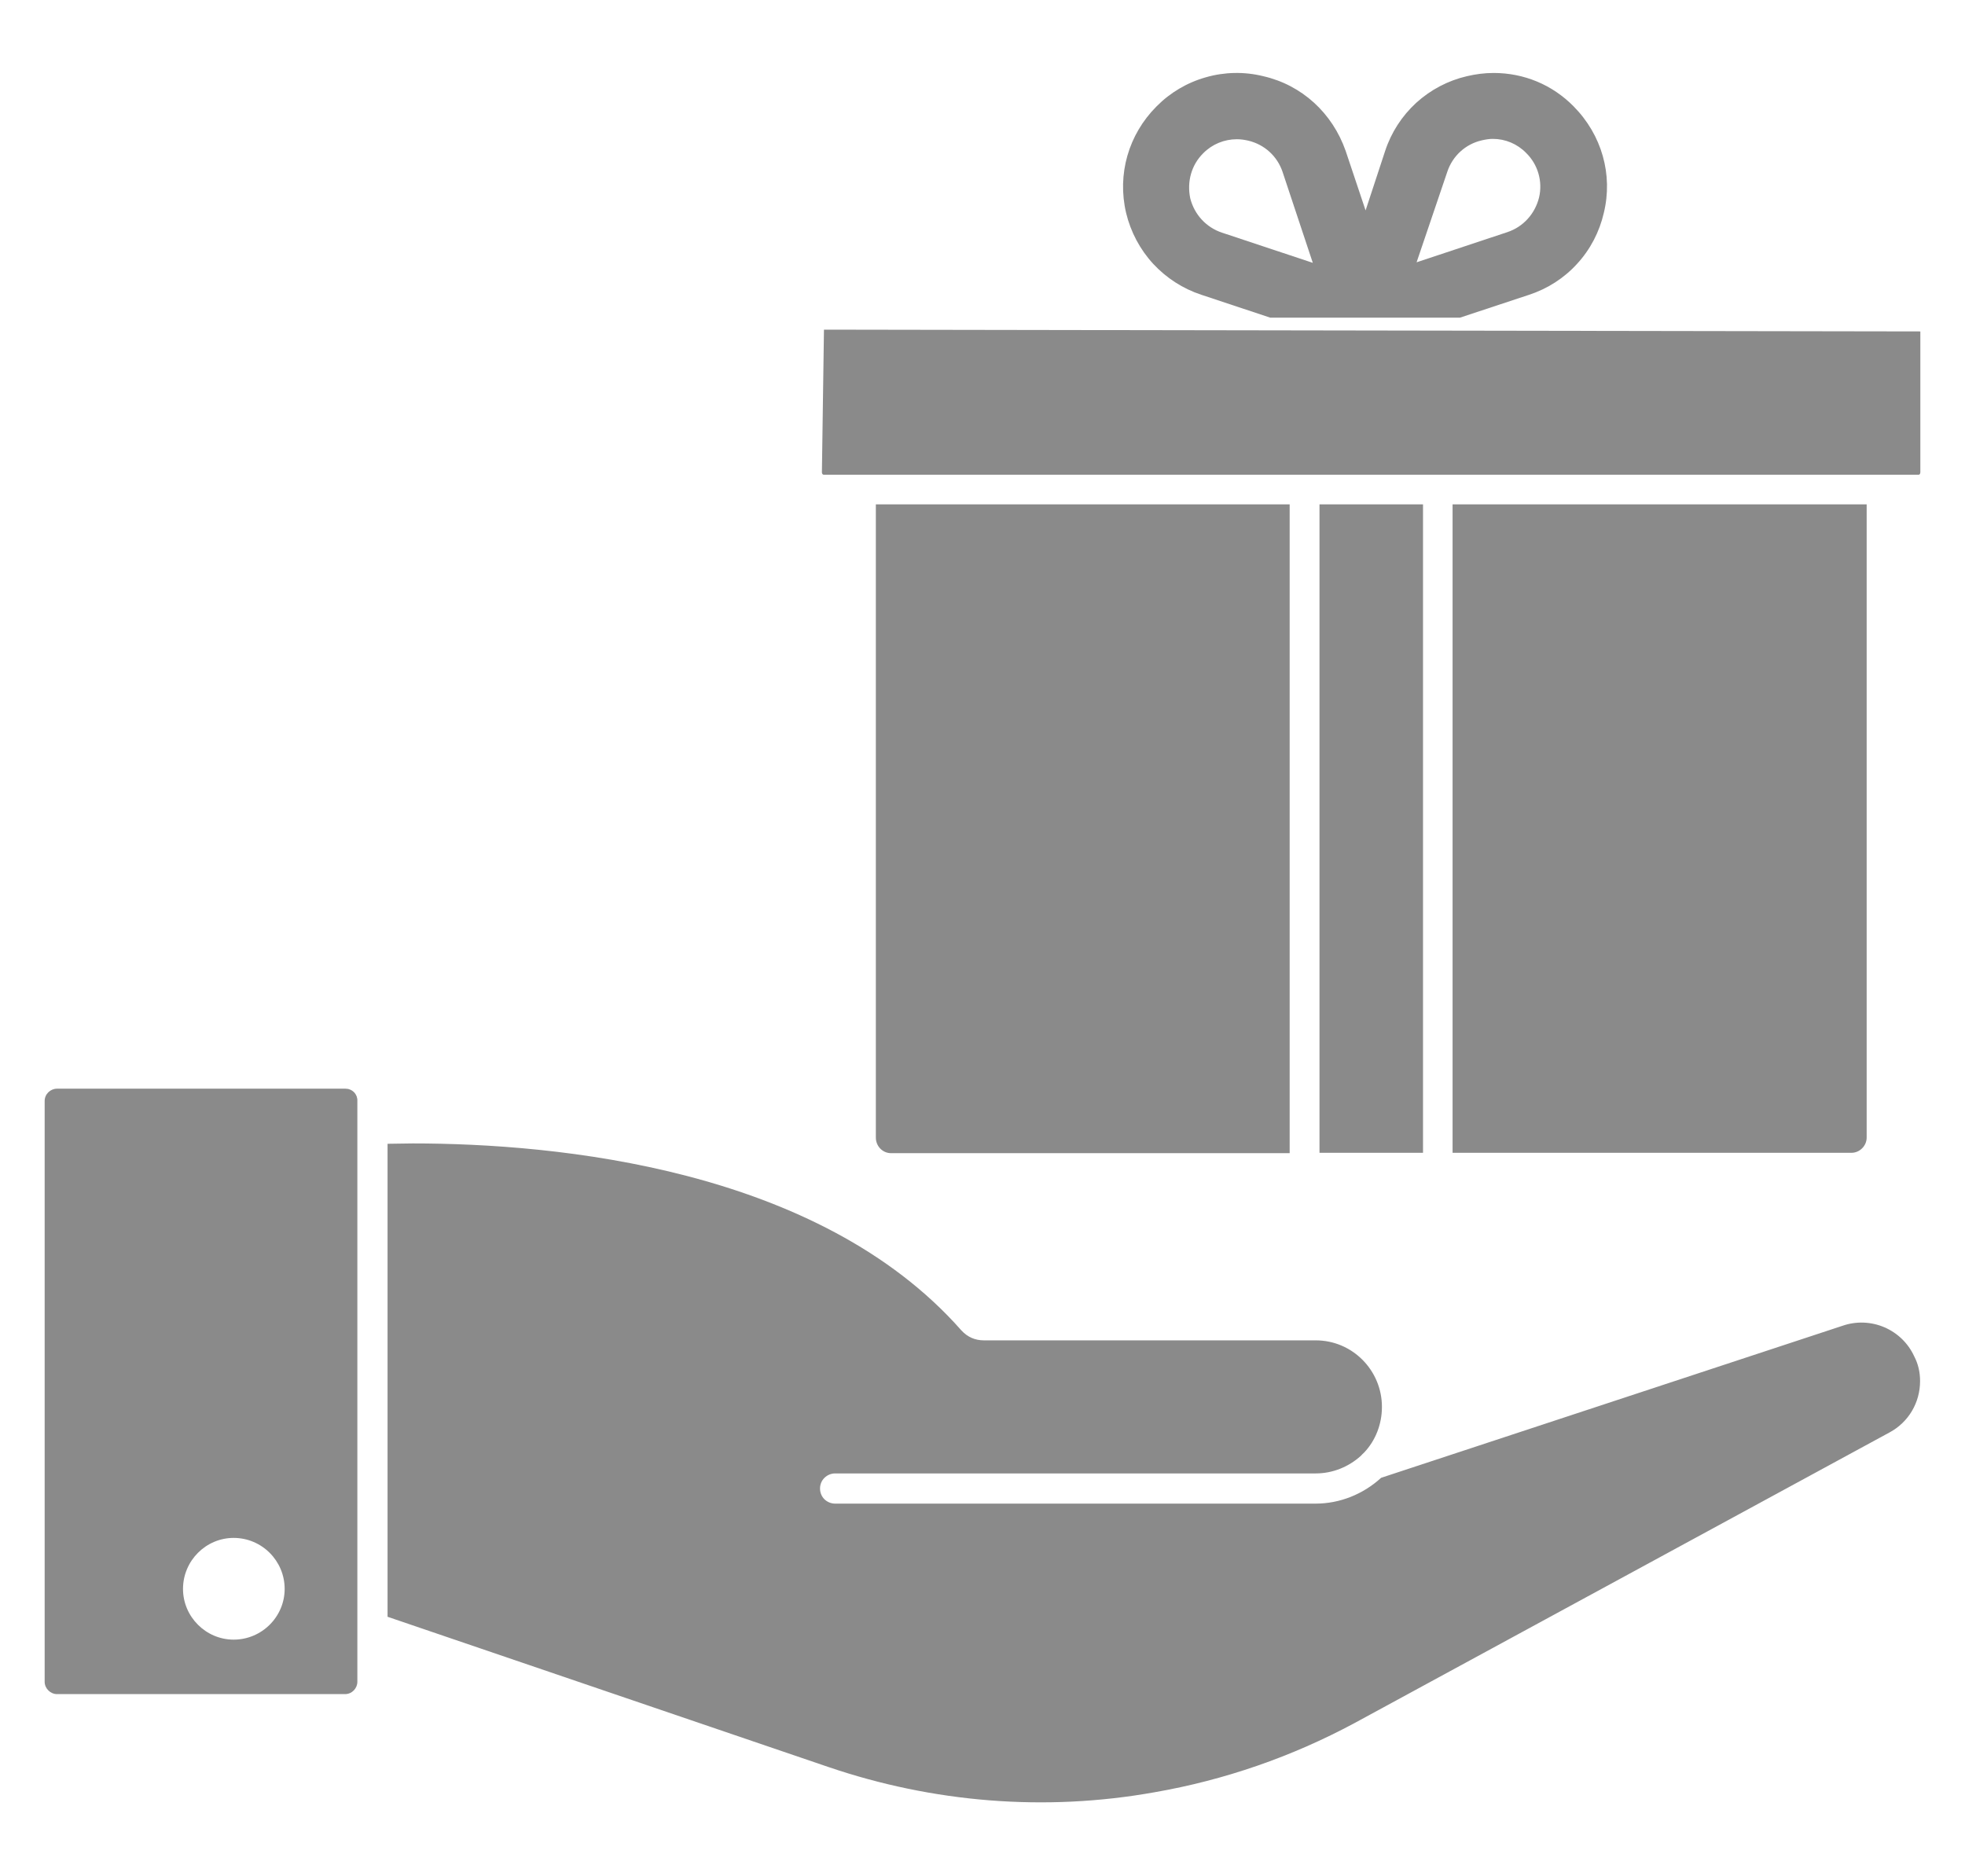
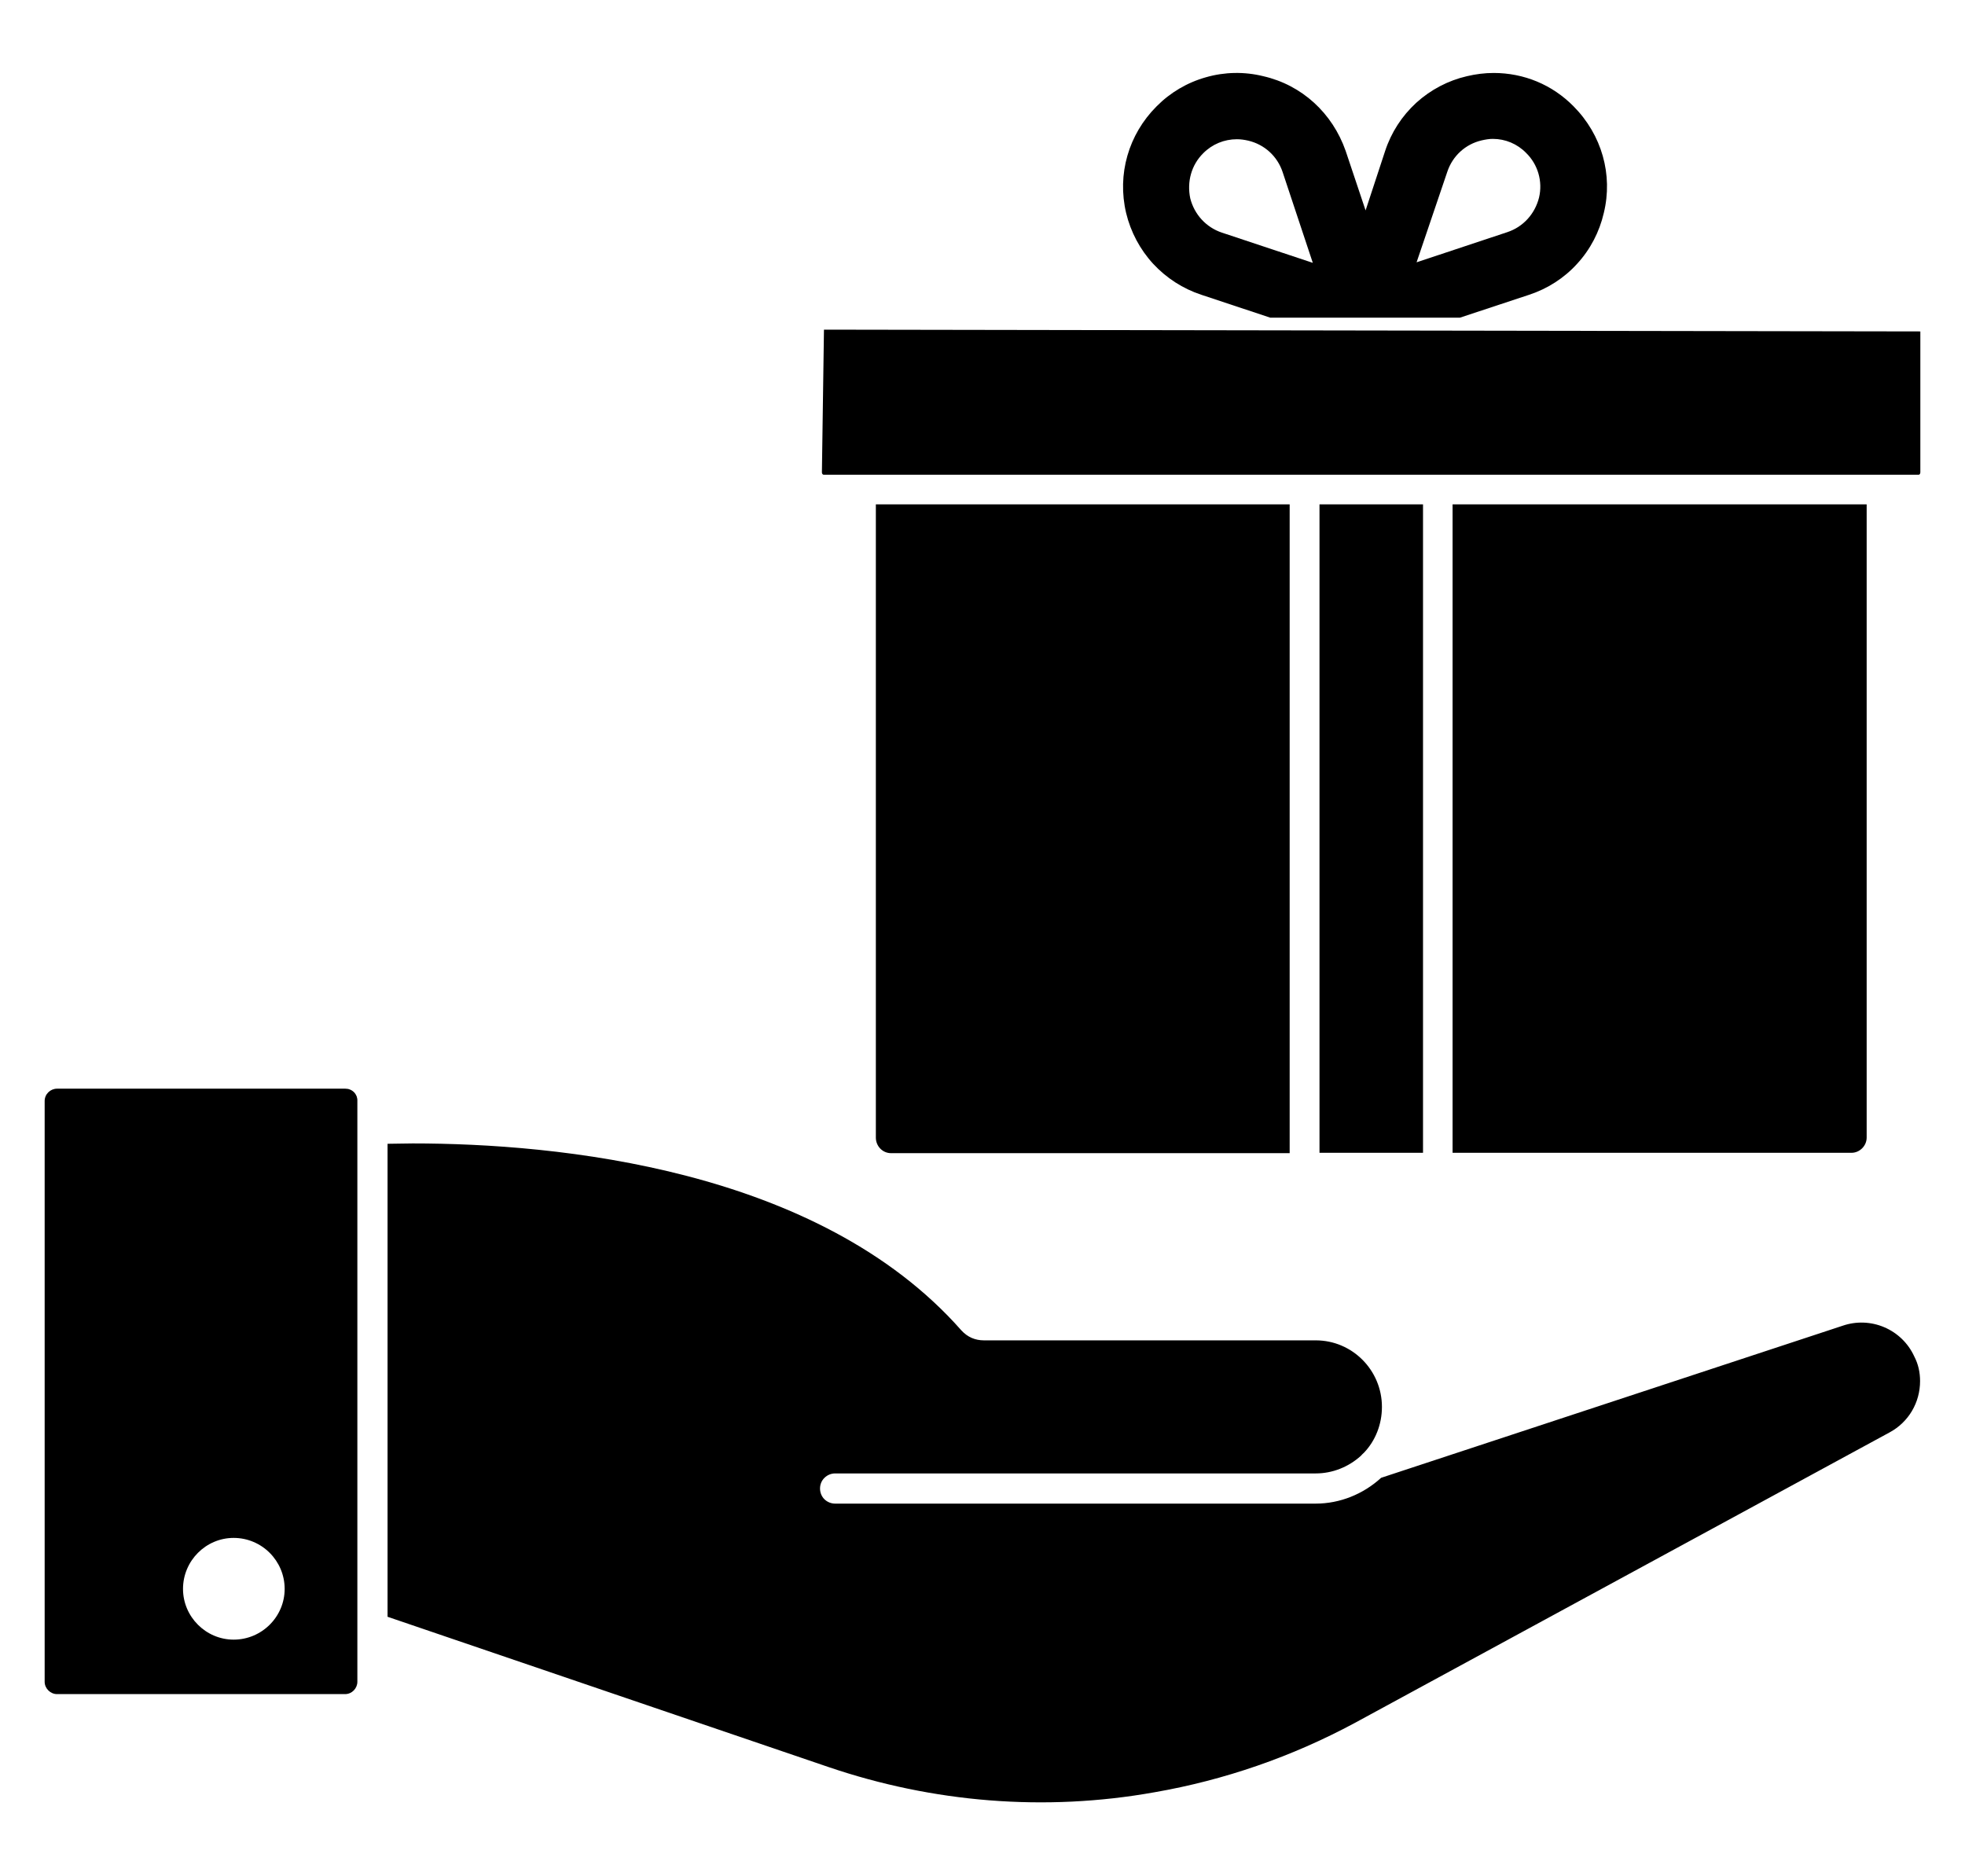
- <svg xmlns="http://www.w3.org/2000/svg" width="22" height="21" viewBox="0 0 22 21" fill="CurrentColor">
-   <path d="M3.867 12.19H0.638C0.566 12.19 0.5 12.249 0.5 12.328V18.831C0.5 18.907 0.566 18.969 0.638 18.969H3.863C3.942 18.969 4.001 18.903 4.001 18.831V12.328C4.002 12.31 3.999 12.292 3.993 12.275C3.986 12.258 3.976 12.242 3.964 12.23C3.951 12.217 3.936 12.207 3.919 12.2C3.903 12.193 3.885 12.19 3.867 12.19ZM2.616 18.359C2.305 18.359 2.049 18.103 2.049 17.791C2.049 17.476 2.305 17.22 2.616 17.22C2.931 17.22 3.187 17.476 3.187 17.791C3.187 18.103 2.931 18.359 2.616 18.359ZM20.631 14.844L15.463 16.547C15.262 16.731 15 16.836 14.731 16.836H9.35C9.305 16.836 9.262 16.818 9.23 16.787C9.198 16.755 9.181 16.712 9.181 16.667C9.181 16.622 9.198 16.579 9.23 16.548C9.262 16.516 9.305 16.498 9.35 16.498H14.731C14.918 16.498 15.098 16.426 15.236 16.301C15.246 16.288 15.259 16.278 15.272 16.265C15.4 16.131 15.472 15.947 15.472 15.753C15.472 15.343 15.141 15.008 14.731 15.008H11.016C10.918 15.008 10.833 14.972 10.764 14.897C9.162 13.079 6.229 12.803 4.621 12.803C4.523 12.803 4.428 12.807 4.339 12.807V18.103L9.277 19.786C10.445 20.183 11.696 20.288 12.926 20.068C13.709 19.932 14.464 19.67 15.164 19.294L21.155 16.039C21.369 15.924 21.497 15.704 21.497 15.464C21.497 15.366 21.477 15.274 21.431 15.186C21.364 15.04 21.244 14.924 21.096 14.861C20.948 14.798 20.782 14.792 20.631 14.844ZM9.225 3.691L9.202 5.289C9.202 5.306 9.212 5.316 9.225 5.316H21.48C21.49 5.316 21.5 5.306 21.5 5.289V3.711L9.225 3.691ZM14.439 12.908V5.647H9.806V12.738C9.806 12.833 9.881 12.912 9.976 12.912H14.439V12.908ZM20.899 12.738V5.647H16.263V12.908H20.729C20.821 12.908 20.899 12.83 20.899 12.738ZM14.773 5.647H15.932V12.908H14.773V5.647ZM13.451 3.301L14.222 3.557H16.345L17.119 3.301C17.326 3.233 17.512 3.114 17.658 2.953C17.805 2.793 17.907 2.597 17.956 2.385C18.061 1.956 17.933 1.509 17.618 1.191C17.379 0.948 17.061 0.817 16.723 0.817C16.621 0.817 16.522 0.83 16.424 0.853C16.212 0.902 16.017 1.005 15.856 1.151C15.696 1.298 15.576 1.483 15.508 1.69L15.289 2.356L15.066 1.69C14.918 1.267 14.577 0.952 14.143 0.853C13.932 0.801 13.711 0.805 13.502 0.865C13.292 0.924 13.102 1.036 12.949 1.191C12.634 1.506 12.506 1.952 12.608 2.385C12.659 2.597 12.763 2.793 12.91 2.953C13.058 3.113 13.244 3.233 13.451 3.301ZM16.204 1.923C16.263 1.746 16.407 1.614 16.588 1.572C16.631 1.562 16.673 1.555 16.713 1.555C16.854 1.555 16.988 1.611 17.087 1.713C17.218 1.841 17.274 2.031 17.231 2.212C17.185 2.395 17.054 2.54 16.877 2.599L15.86 2.937L16.204 1.923ZM13.471 1.716C13.572 1.614 13.707 1.559 13.848 1.559C13.891 1.559 13.933 1.565 13.976 1.575C14.157 1.618 14.301 1.749 14.36 1.926L14.698 2.943L13.681 2.605C13.504 2.546 13.372 2.402 13.326 2.221C13.287 2.034 13.339 1.847 13.471 1.716Z" fill="#8A8A8A" />
+ <svg xmlns="http://www.w3.org/2000/svg" width="22" height="21" viewBox="0 0 22 21" fill="black">
+   <path d="M3.867 12.19H0.638C0.566 12.19 0.5 12.249 0.5 12.328V18.831C0.5 18.907 0.566 18.969 0.638 18.969H3.863C3.942 18.969 4.001 18.903 4.001 18.831V12.328C4.002 12.31 3.999 12.292 3.993 12.275C3.986 12.258 3.976 12.242 3.964 12.23C3.951 12.217 3.936 12.207 3.919 12.2C3.903 12.193 3.885 12.19 3.867 12.19ZM2.616 18.359C2.305 18.359 2.049 18.103 2.049 17.791C2.049 17.476 2.305 17.22 2.616 17.22C2.931 17.22 3.187 17.476 3.187 17.791C3.187 18.103 2.931 18.359 2.616 18.359ZM20.631 14.844L15.463 16.547C15.262 16.731 15 16.836 14.731 16.836H9.35C9.305 16.836 9.262 16.818 9.23 16.787C9.198 16.755 9.181 16.712 9.181 16.667C9.181 16.622 9.198 16.579 9.23 16.548C9.262 16.516 9.305 16.498 9.35 16.498H14.731C14.918 16.498 15.098 16.426 15.236 16.301C15.246 16.288 15.259 16.278 15.272 16.265C15.4 16.131 15.472 15.947 15.472 15.753C15.472 15.343 15.141 15.008 14.731 15.008H11.016C10.918 15.008 10.833 14.972 10.764 14.897C9.162 13.079 6.229 12.803 4.621 12.803C4.523 12.803 4.428 12.807 4.339 12.807V18.103L9.277 19.786C10.445 20.183 11.696 20.288 12.926 20.068C13.709 19.932 14.464 19.67 15.164 19.294L21.155 16.039C21.369 15.924 21.497 15.704 21.497 15.464C21.497 15.366 21.477 15.274 21.431 15.186C21.364 15.04 21.244 14.924 21.096 14.861C20.948 14.798 20.782 14.792 20.631 14.844ZM9.225 3.691L9.202 5.289C9.202 5.306 9.212 5.316 9.225 5.316H21.48C21.49 5.316 21.5 5.306 21.5 5.289V3.711L9.225 3.691ZM14.439 12.908V5.647H9.806V12.738C9.806 12.833 9.881 12.912 9.976 12.912H14.439V12.908ZM20.899 12.738V5.647H16.263V12.908H20.729C20.821 12.908 20.899 12.83 20.899 12.738ZM14.773 5.647H15.932V12.908H14.773V5.647ZM13.451 3.301L14.222 3.557H16.345L17.119 3.301C17.326 3.233 17.512 3.114 17.658 2.953C17.805 2.793 17.907 2.597 17.956 2.385C18.061 1.956 17.933 1.509 17.618 1.191C17.379 0.948 17.061 0.817 16.723 0.817C16.621 0.817 16.522 0.83 16.424 0.853C16.212 0.902 16.017 1.005 15.856 1.151C15.696 1.298 15.576 1.483 15.508 1.69L15.289 2.356L15.066 1.69C14.918 1.267 14.577 0.952 14.143 0.853C13.932 0.801 13.711 0.805 13.502 0.865C13.292 0.924 13.102 1.036 12.949 1.191C12.634 1.506 12.506 1.952 12.608 2.385C12.659 2.597 12.763 2.793 12.91 2.953C13.058 3.113 13.244 3.233 13.451 3.301ZM16.204 1.923C16.263 1.746 16.407 1.614 16.588 1.572C16.631 1.562 16.673 1.555 16.713 1.555C16.854 1.555 16.988 1.611 17.087 1.713C17.218 1.841 17.274 2.031 17.231 2.212C17.185 2.395 17.054 2.54 16.877 2.599L15.86 2.937L16.204 1.923ZM13.471 1.716C13.572 1.614 13.707 1.559 13.848 1.559C13.891 1.559 13.933 1.565 13.976 1.575C14.157 1.618 14.301 1.749 14.36 1.926L14.698 2.943L13.681 2.605C13.504 2.546 13.372 2.402 13.326 2.221C13.287 2.034 13.339 1.847 13.471 1.716Z" fill="CurrentColor" />
</svg>
